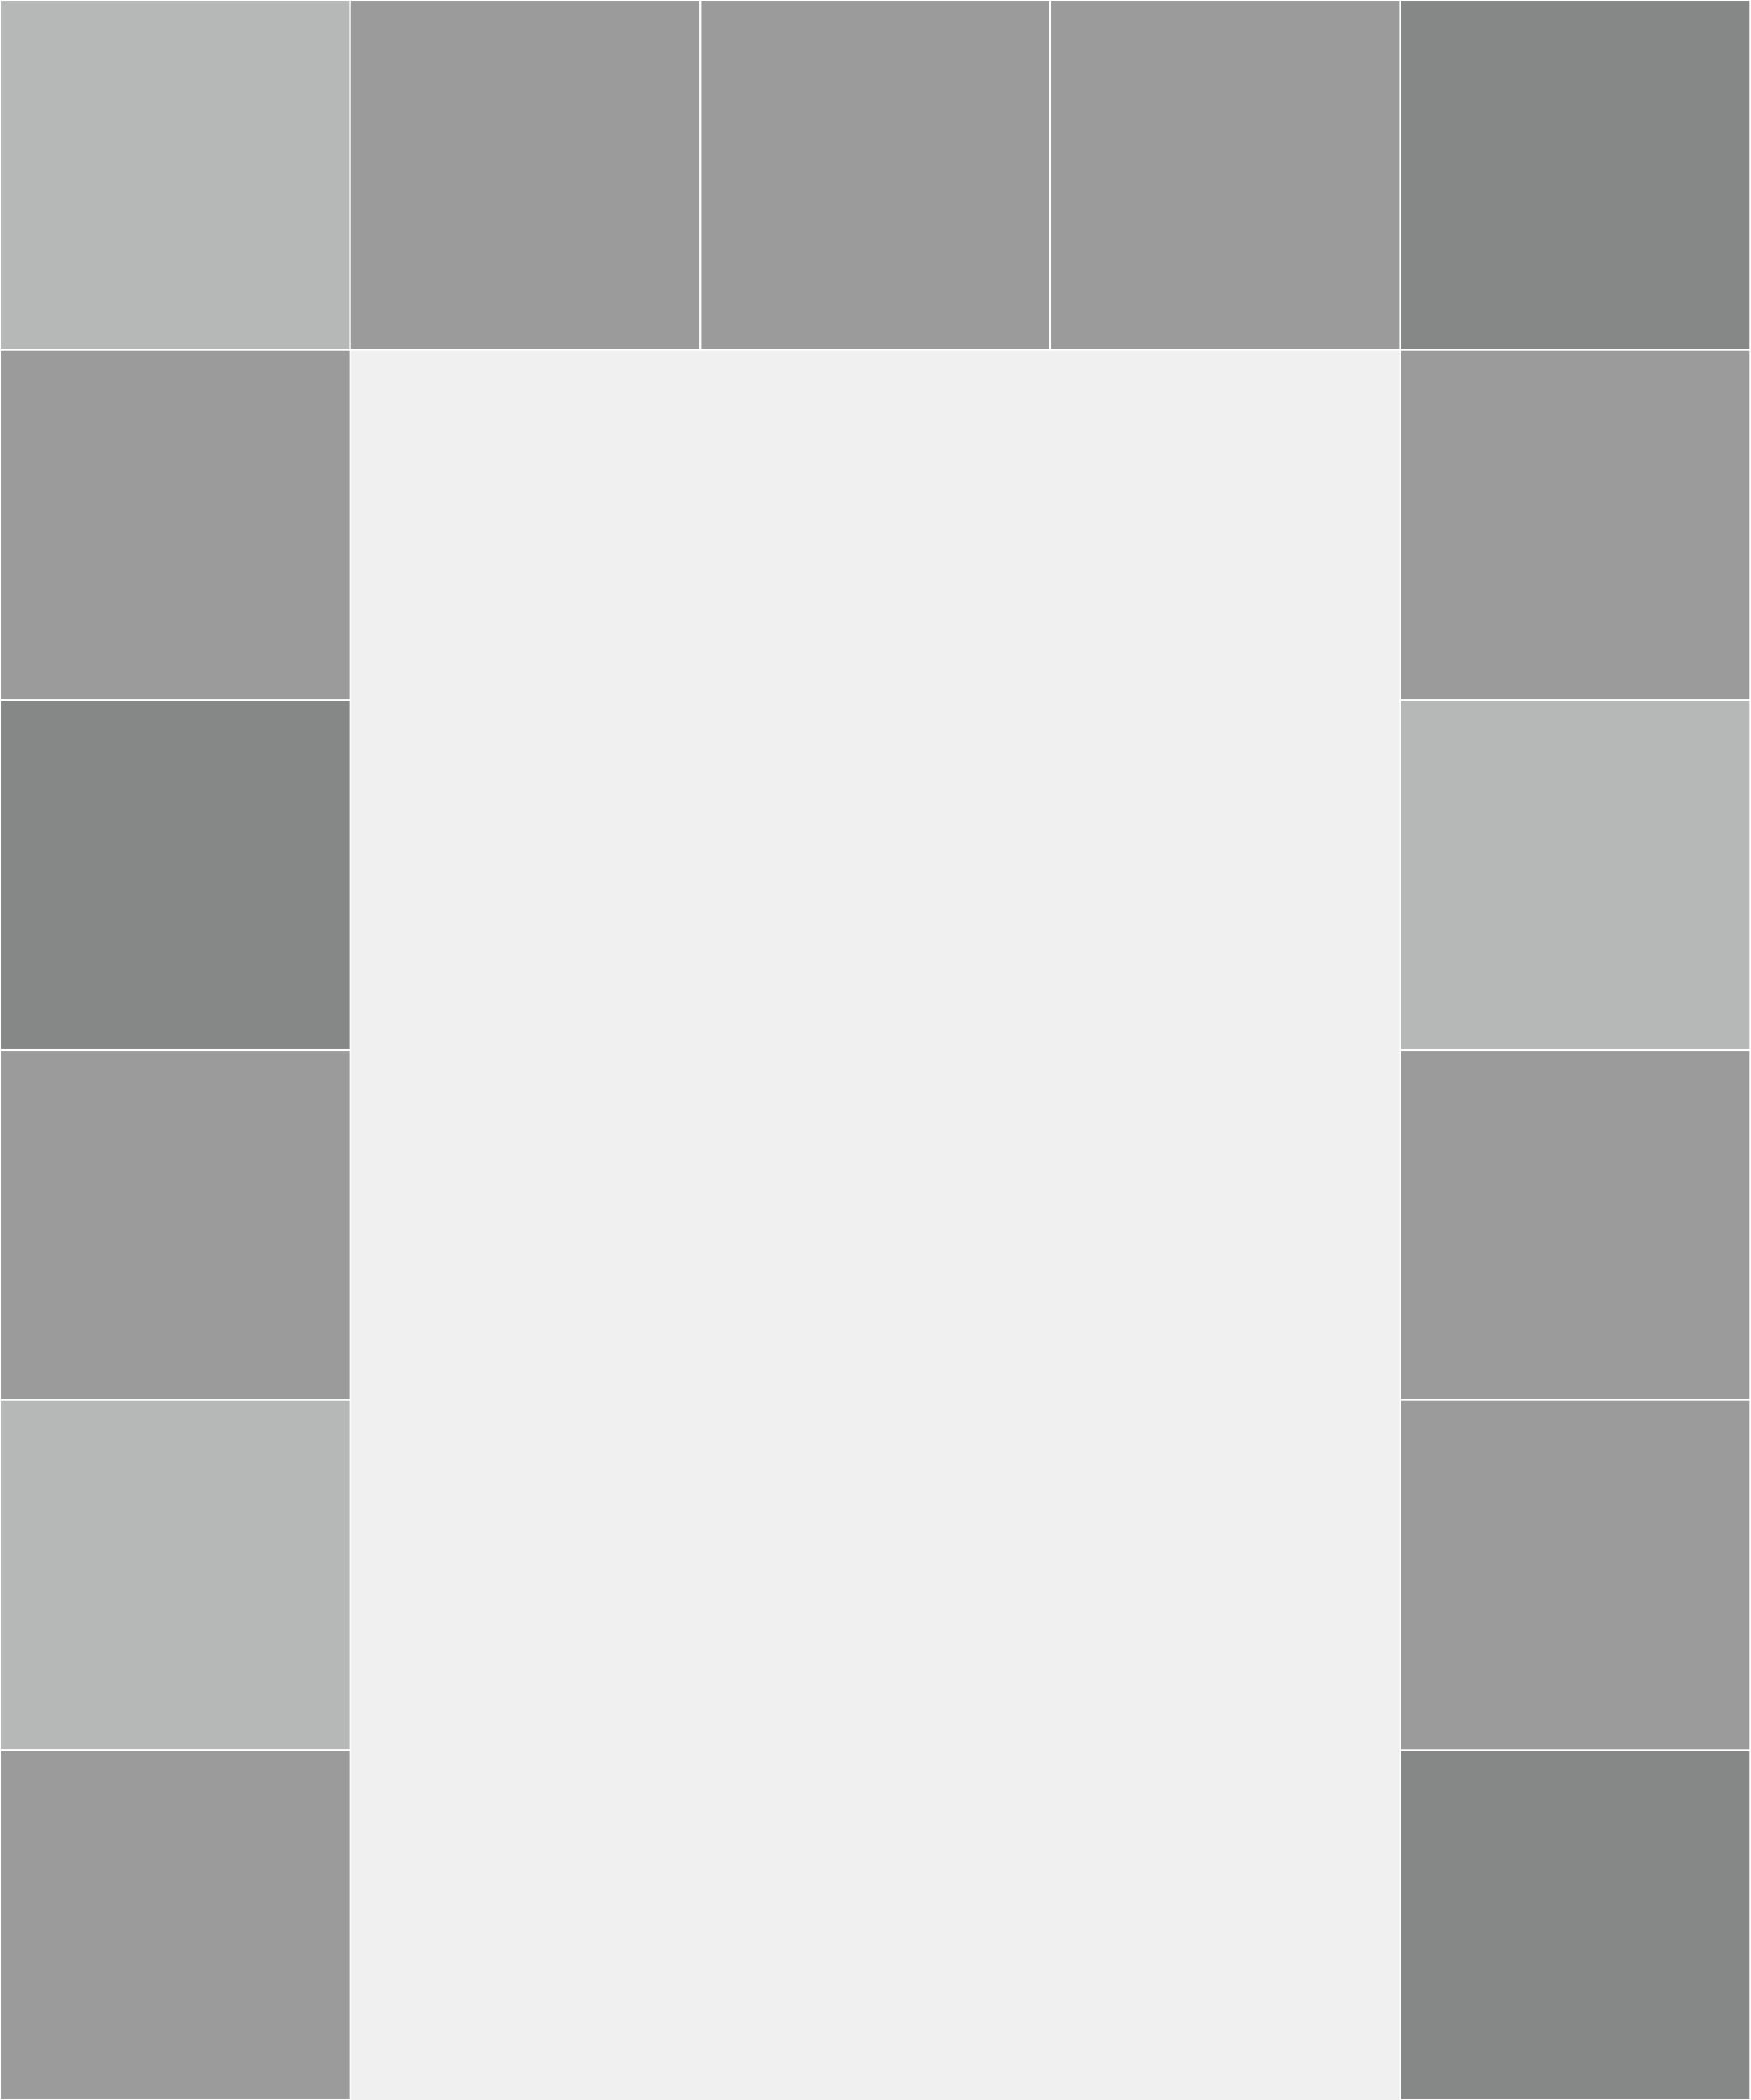
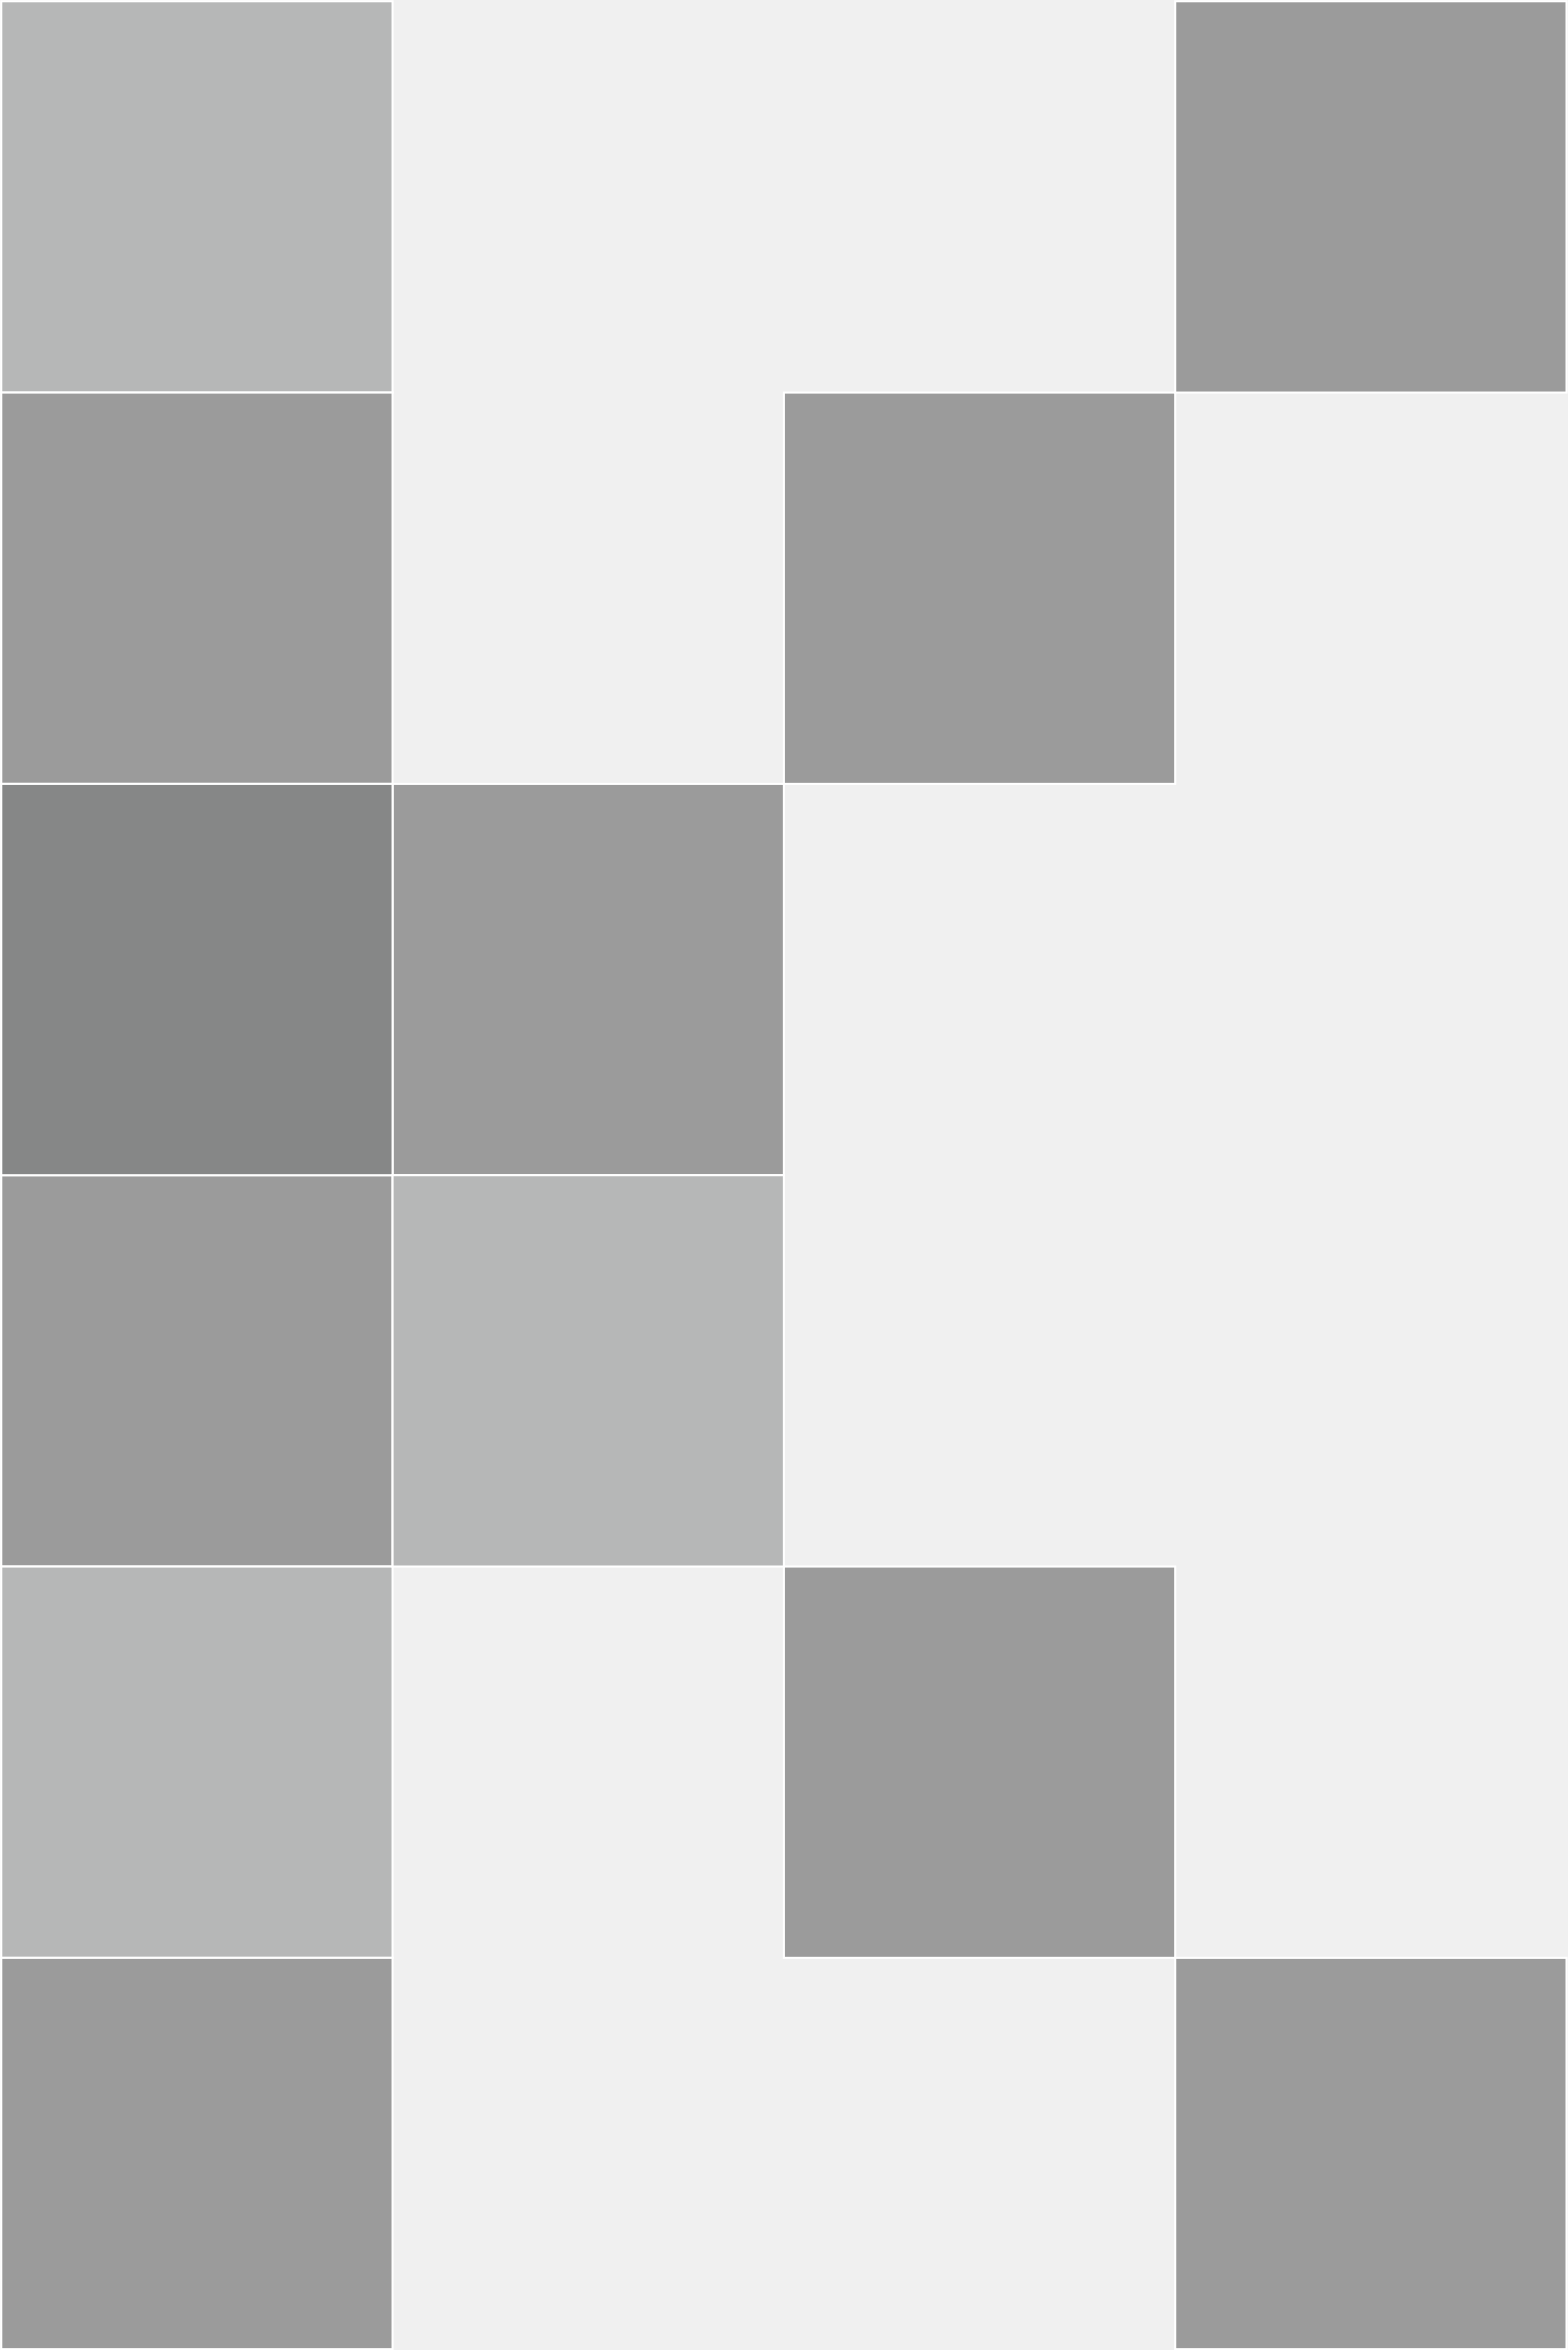
- <svg xmlns="http://www.w3.org/2000/svg" version="1.1" id="Layer_1" x="0px" y="0px" viewBox="0 0 50 60" style="enable-background:new 0 0 50 60;" xml:space="preserve">
-   <style type="text/css">
- 	.st0{fill:#B6B7B7;stroke:#FFFFFF;stroke-width:5.000000e-02;stroke-miterlimit:10;}
- 	.st1{fill:#9B9B9B;stroke:#FFFFFF;stroke-width:5.000000e-02;stroke-miterlimit:10;}
- 	.st2{fill:#868787;stroke:#FFFFFF;stroke-width:5.000000e-02;stroke-miterlimit:10;}
- </style>
-   <rect x="0" class="st0" width="10" height="10" />
-   <rect x="10" y="0" class="st1" width="10" height="10" />
-   <rect x="20" y="0" class="st1" width="10" height="10" />
-   <rect x="30" y="0" class="st1" width="10" height="10" />
-   <rect x="0" y="10" class="st1" width="10" height="10" />
-   <rect x="0" y="30" class="st1" width="10" height="10" />
-   <rect x="0" y="20" class="st2" width="10" height="10" />
-   <rect x="0" y="40" class="st0" width="10" height="10" />
-   <rect x="0" y="50" class="st1" width="10" height="10" />
-   <rect x="40" y="30" class="st1" width="10" height="10" />
-   <rect x="40" y="50" class="st2" width="10" height="10" />
-   <rect x="40" y="40" class="st1" width="10" height="10" />
-   <rect x="40" y="0" class="st2" width="10" height="10" />
-   <rect x="40" y="10" class="st1" width="10" height="10" />
-   <rect x="40" y="20" class="st0" width="10" height="10" />
+ <svg xmlns="http://www.w3.org/2000/svg" id="Layer_1" data-name="Layer 1" viewBox="0 0 40.05 60.05">
+   <defs>
+     <style>.cls-1{fill:#b6b7b7;}.cls-1,.cls-2,.cls-3{stroke:#fff;stroke-miterlimit:10;stroke-width:0.05px;}.cls-2{fill:#9b9b9b;}.cls-3{fill:#868787;}</style>
+   </defs>
+   <rect class="cls-1" x="0.03" y="0.03" width="10" height="10" />
+   <rect class="cls-2" x="10.03" y="20.03" width="10" height="10" />
+   <rect class="cls-2" x="20.03" y="10.03" width="10" height="10" />
+   <rect class="cls-2" x="30.03" y="0.03" width="10" height="10" />
+   <rect class="cls-2" x="0.03" y="10.03" width="10" height="10" />
+   <rect class="cls-2" x="0.03" y="30.03" width="10" height="10" />
+   <rect class="cls-3" x="0.03" y="20.03" width="10" height="10" />
+   <rect class="cls-1" x="0.03" y="40.03" width="10" height="10" />
+   <rect class="cls-2" x="0.03" y="50.03" width="10" height="10" />
+   <rect class="cls-2" x="20.03" y="40.03" width="10" height="10" />
+   <rect class="cls-2" x="30.03" y="50.03" width="10" height="10" />
+   <rect class="cls-1" x="10.03" y="30.03" width="10" height="10" />
</svg>
